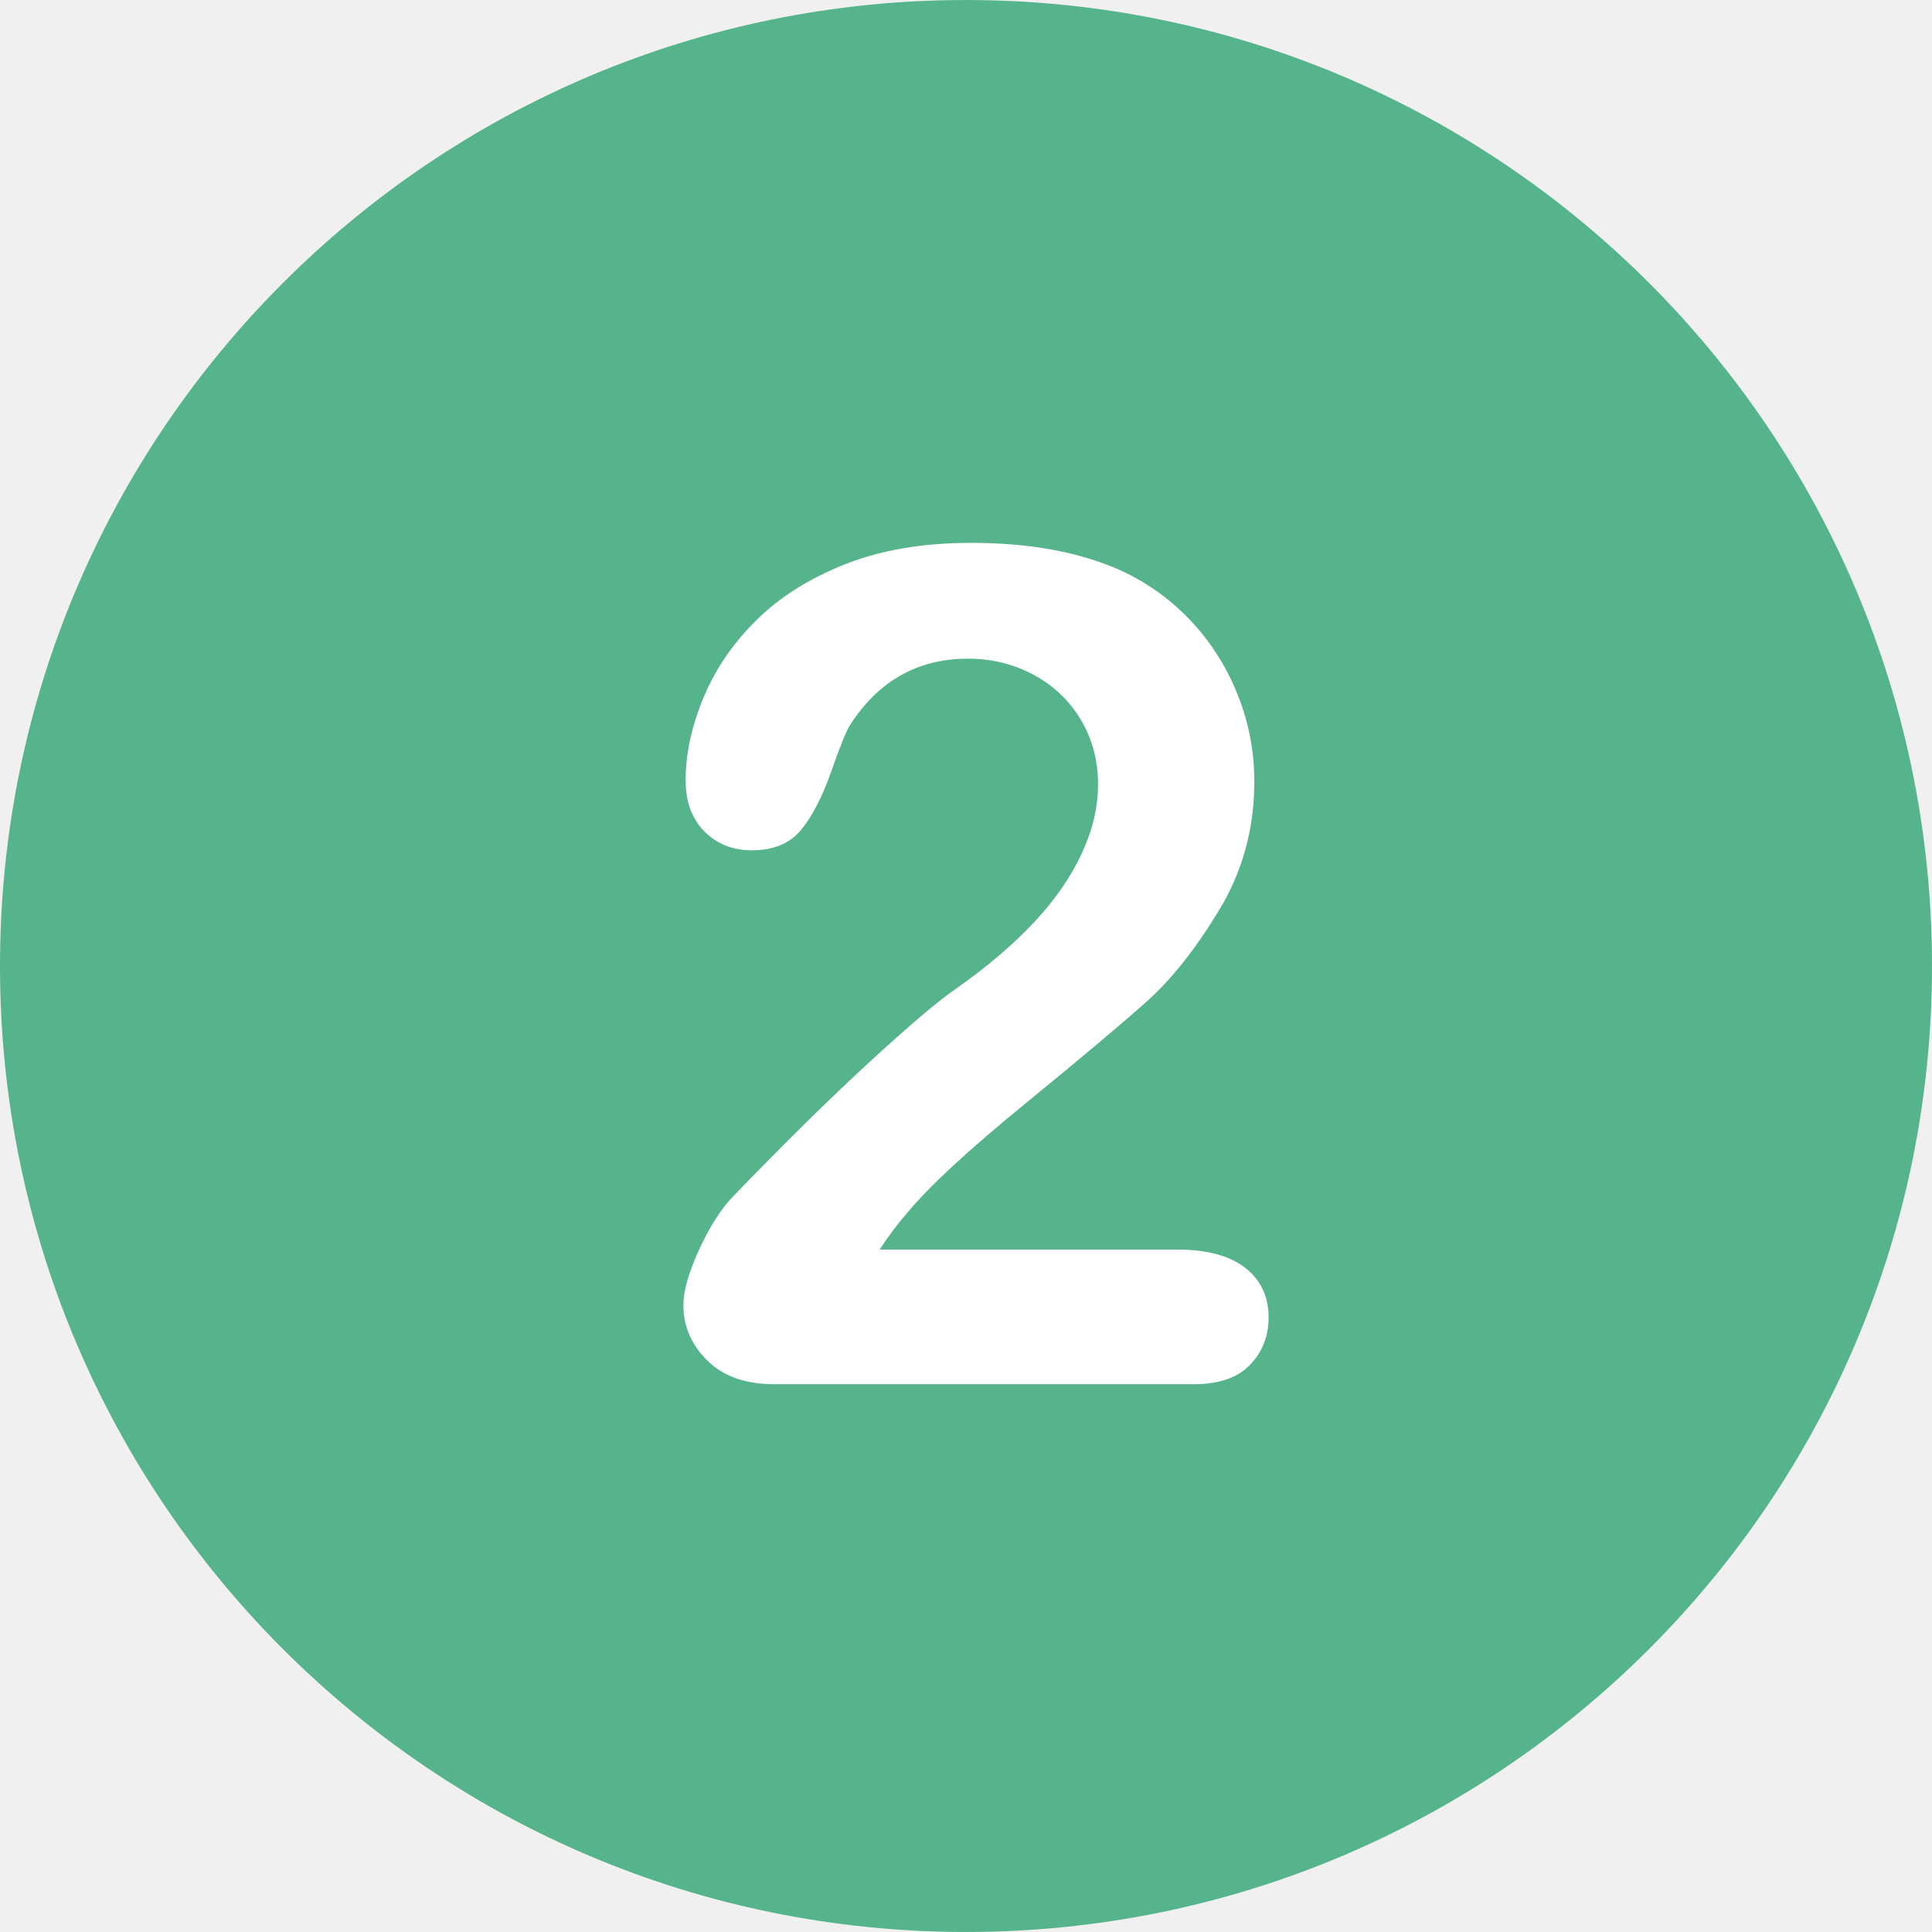
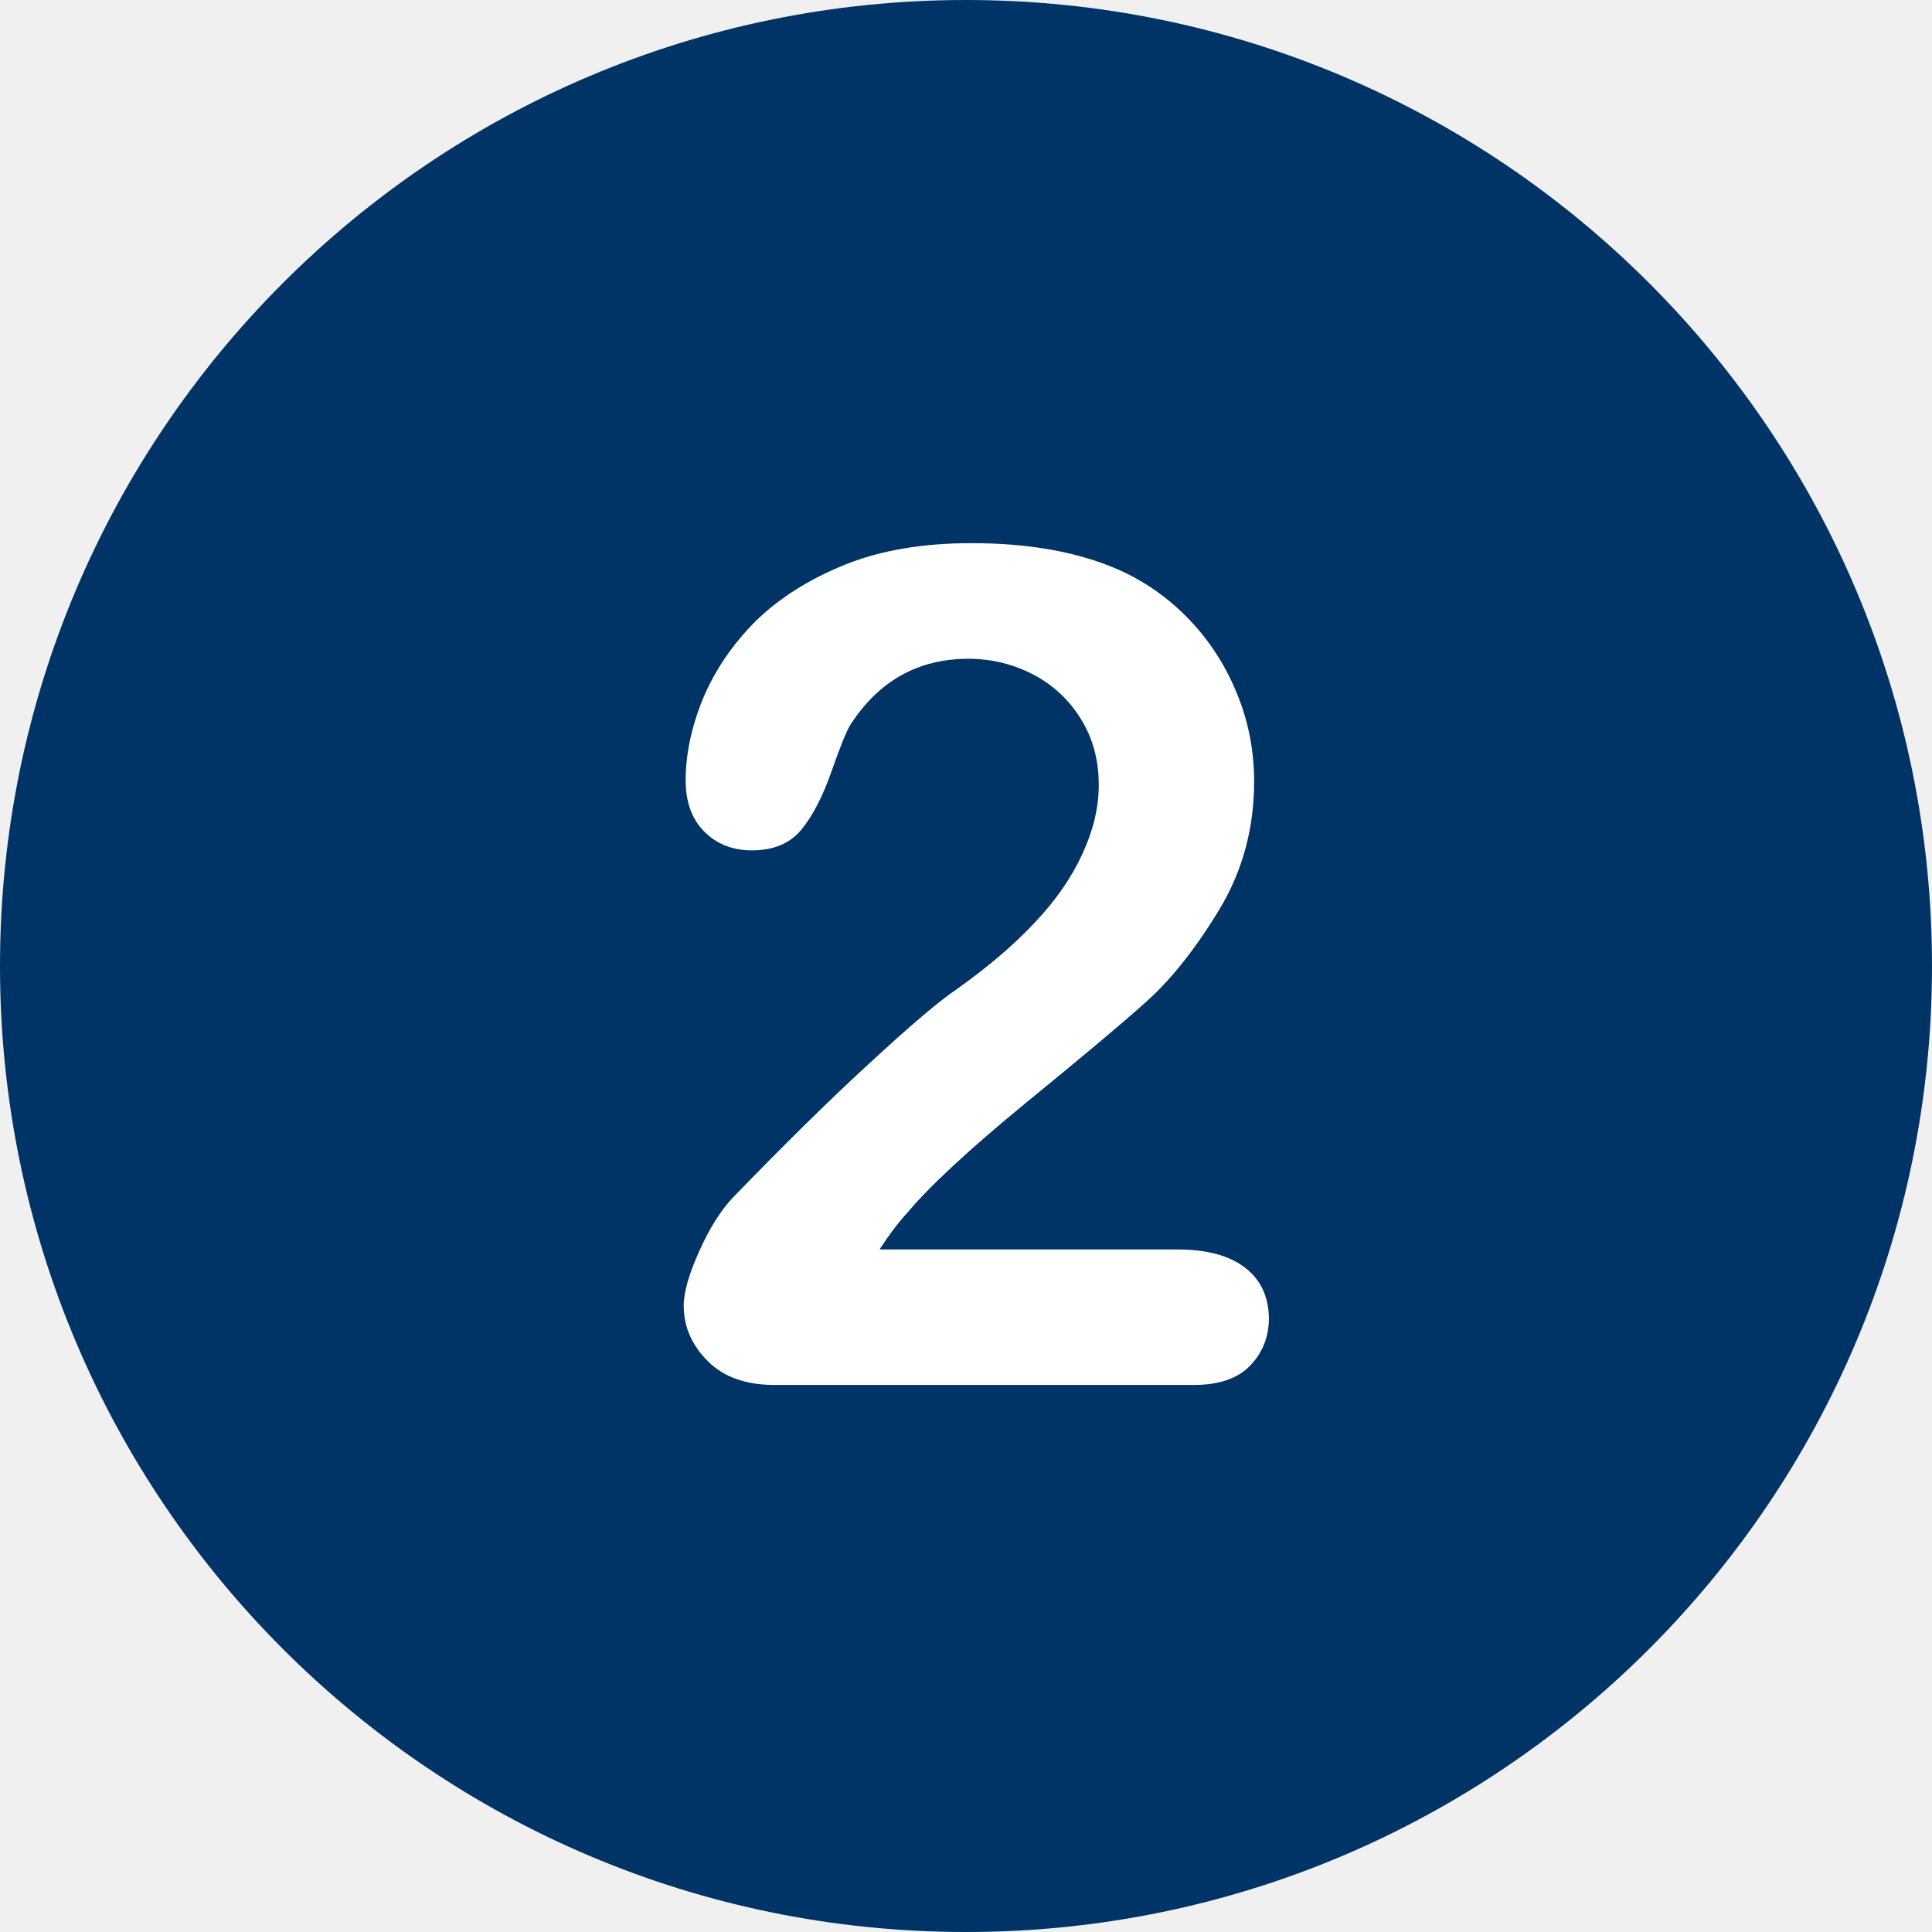
- <svg xmlns="http://www.w3.org/2000/svg" version="1.1" id="Layer_1" x="0px" y="0px" viewBox="0 0 496.158 496.158" style="enable-background:new 0 0 496.158 496.158;" xml:space="preserve">
-   <path style="fill:#56B48C;" d="M248.082,0.003C111.07,0.003,0,111.061,0,248.085c0,137,111.07,248.07,248.082,248.07  c137.006,0,248.076-111.07,248.076-248.07C496.158,111.061,385.088,0.003,248.082,0.003z" />
-   <path style="fill:#FFFFFF;" d="M319.783,325.595c-4.005-3.124-9.814-4.688-17.432-4.688h-76.465c2.44-3.71,4.834-6.885,7.178-9.521  c5.468-6.64,15.55-15.967,30.249-27.979c14.696-12.012,25.17-20.824,31.421-26.44c6.249-5.614,12.378-13.378,18.384-23.291  c6.006-9.911,9.009-20.922,9.009-33.032c0-7.713-1.442-15.161-4.321-22.339c-2.882-7.178-6.91-13.5-12.085-18.97  c-5.177-5.468-11.183-9.764-18.018-12.891c-10.547-4.688-23.291-7.031-38.232-7.031c-12.403,0-23.218,1.831-32.446,5.493  s-16.846,8.473-22.852,14.429c-6.006,5.958-10.524,12.598-13.55,19.922c-3.028,7.324-4.541,14.355-4.541,21.094  c0,5.566,1.611,9.961,4.834,13.184s7.274,4.834,12.158,4.834c5.566,0,9.789-1.758,12.671-5.273  c2.879-3.516,5.468-8.544,7.764-15.088c2.293-6.542,3.93-10.547,4.907-12.012c7.324-11.229,17.381-16.846,30.176-16.846  c6.054,0,11.646,1.369,16.772,4.102c5.127,2.735,9.178,6.569,12.158,11.499c2.978,4.933,4.468,10.524,4.468,16.772  c0,5.763-1.392,11.646-4.175,17.651s-6.837,11.865-12.158,17.578c-5.324,5.713-11.989,11.403-19.995,17.065  c-4.493,3.028-11.964,9.352-22.412,18.97c-10.451,9.62-22.169,21.167-35.156,34.644c-3.126,3.321-6.006,7.887-8.643,13.696  c-2.637,5.812-3.955,10.474-3.955,13.989c0,5.47,2.051,10.231,6.152,14.282c4.102,4.054,9.814,6.079,17.139,6.079H306.6  c6.445,0,11.254-1.659,14.429-4.98c3.172-3.319,4.761-7.372,4.761-12.158C325.789,332.97,323.786,328.722,319.783,325.595z" />
-   <g>
- </g>
-   <g>
- </g>
-   <g>
- </g>
-   <g>
- </g>
-   <g>
- </g>
-   <g>
- </g>
-   <g>
- </g>
-   <g>
- </g>
-   <g>
- </g>
-   <g>
- </g>
-   <g>
- </g>
-   <g>
- </g>
-   <g>
- </g>
-   <g>
- </g>
-   <g>
- </g>
+ <svg xmlns="http://www.w3.org/2000/svg" version="1.1" id="Layer_1" x="0px" y="0px" viewBox="0 0 496.2 496.2" style="enable-background:new 0 0 496.2 496.2;" xml:space="preserve">
+   <style type="text/css">
+ 	.st0{fill:#003366;}
+ 	.st1{fill:#FFFFFF;}
+ </style>
+   <path class="st0" d="M248.1,0C111.1,0,0,111.1,0,248.1c0,137,111.1,248.1,248.1,248.1c137,0,248.1-111.1,248.1-248.1  C496.2,111.1,385.1,0,248.1,0z" />
+   <path class="st1" d="M319.8,325.6c-4-3.1-9.8-4.7-17.4-4.7h-76.5c2.4-3.7,4.8-6.9,7.2-9.5c5.5-6.6,15.6-16,30.2-28  c14.7-12,25.2-20.8,31.4-26.4c6.2-5.6,12.4-13.4,18.4-23.3c6-9.9,9-20.9,9-33c0-7.7-1.4-15.2-4.3-22.3c-2.9-7.2-6.9-13.5-12.1-19  c-5.2-5.5-11.2-9.8-18-12.9c-10.5-4.7-23.3-7-38.2-7c-12.4,0-23.2,1.8-32.4,5.5s-16.8,8.5-22.9,14.4c-6,6-10.5,12.6-13.6,19.9  c-3,7.3-4.5,14.4-4.5,21.1c0,5.6,1.6,10,4.8,13.2s7.3,4.8,12.2,4.8c5.6,0,9.8-1.8,12.7-5.3c2.9-3.5,5.5-8.5,7.8-15.1  c2.3-6.5,3.9-10.5,4.9-12c7.3-11.2,17.4-16.8,30.2-16.8c6.1,0,11.6,1.4,16.8,4.1c5.1,2.7,9.2,6.6,12.2,11.5c3,4.9,4.5,10.5,4.5,16.8  c0,5.8-1.4,11.6-4.2,17.7s-6.8,11.9-12.2,17.6c-5.3,5.7-12,11.4-20,17.1c-4.5,3-12,9.4-22.4,19c-10.5,9.6-22.2,21.2-35.2,34.6  c-3.1,3.3-6,7.9-8.6,13.7c-2.6,5.8-4,10.5-4,14c0,5.5,2.1,10.2,6.2,14.3c4.1,4.1,9.8,6.1,17.1,6.1h107.8c6.4,0,11.3-1.7,14.4-5  c3.2-3.3,4.8-7.4,4.8-12.2C325.8,333,323.8,328.7,319.8,325.6z" />
</svg>
